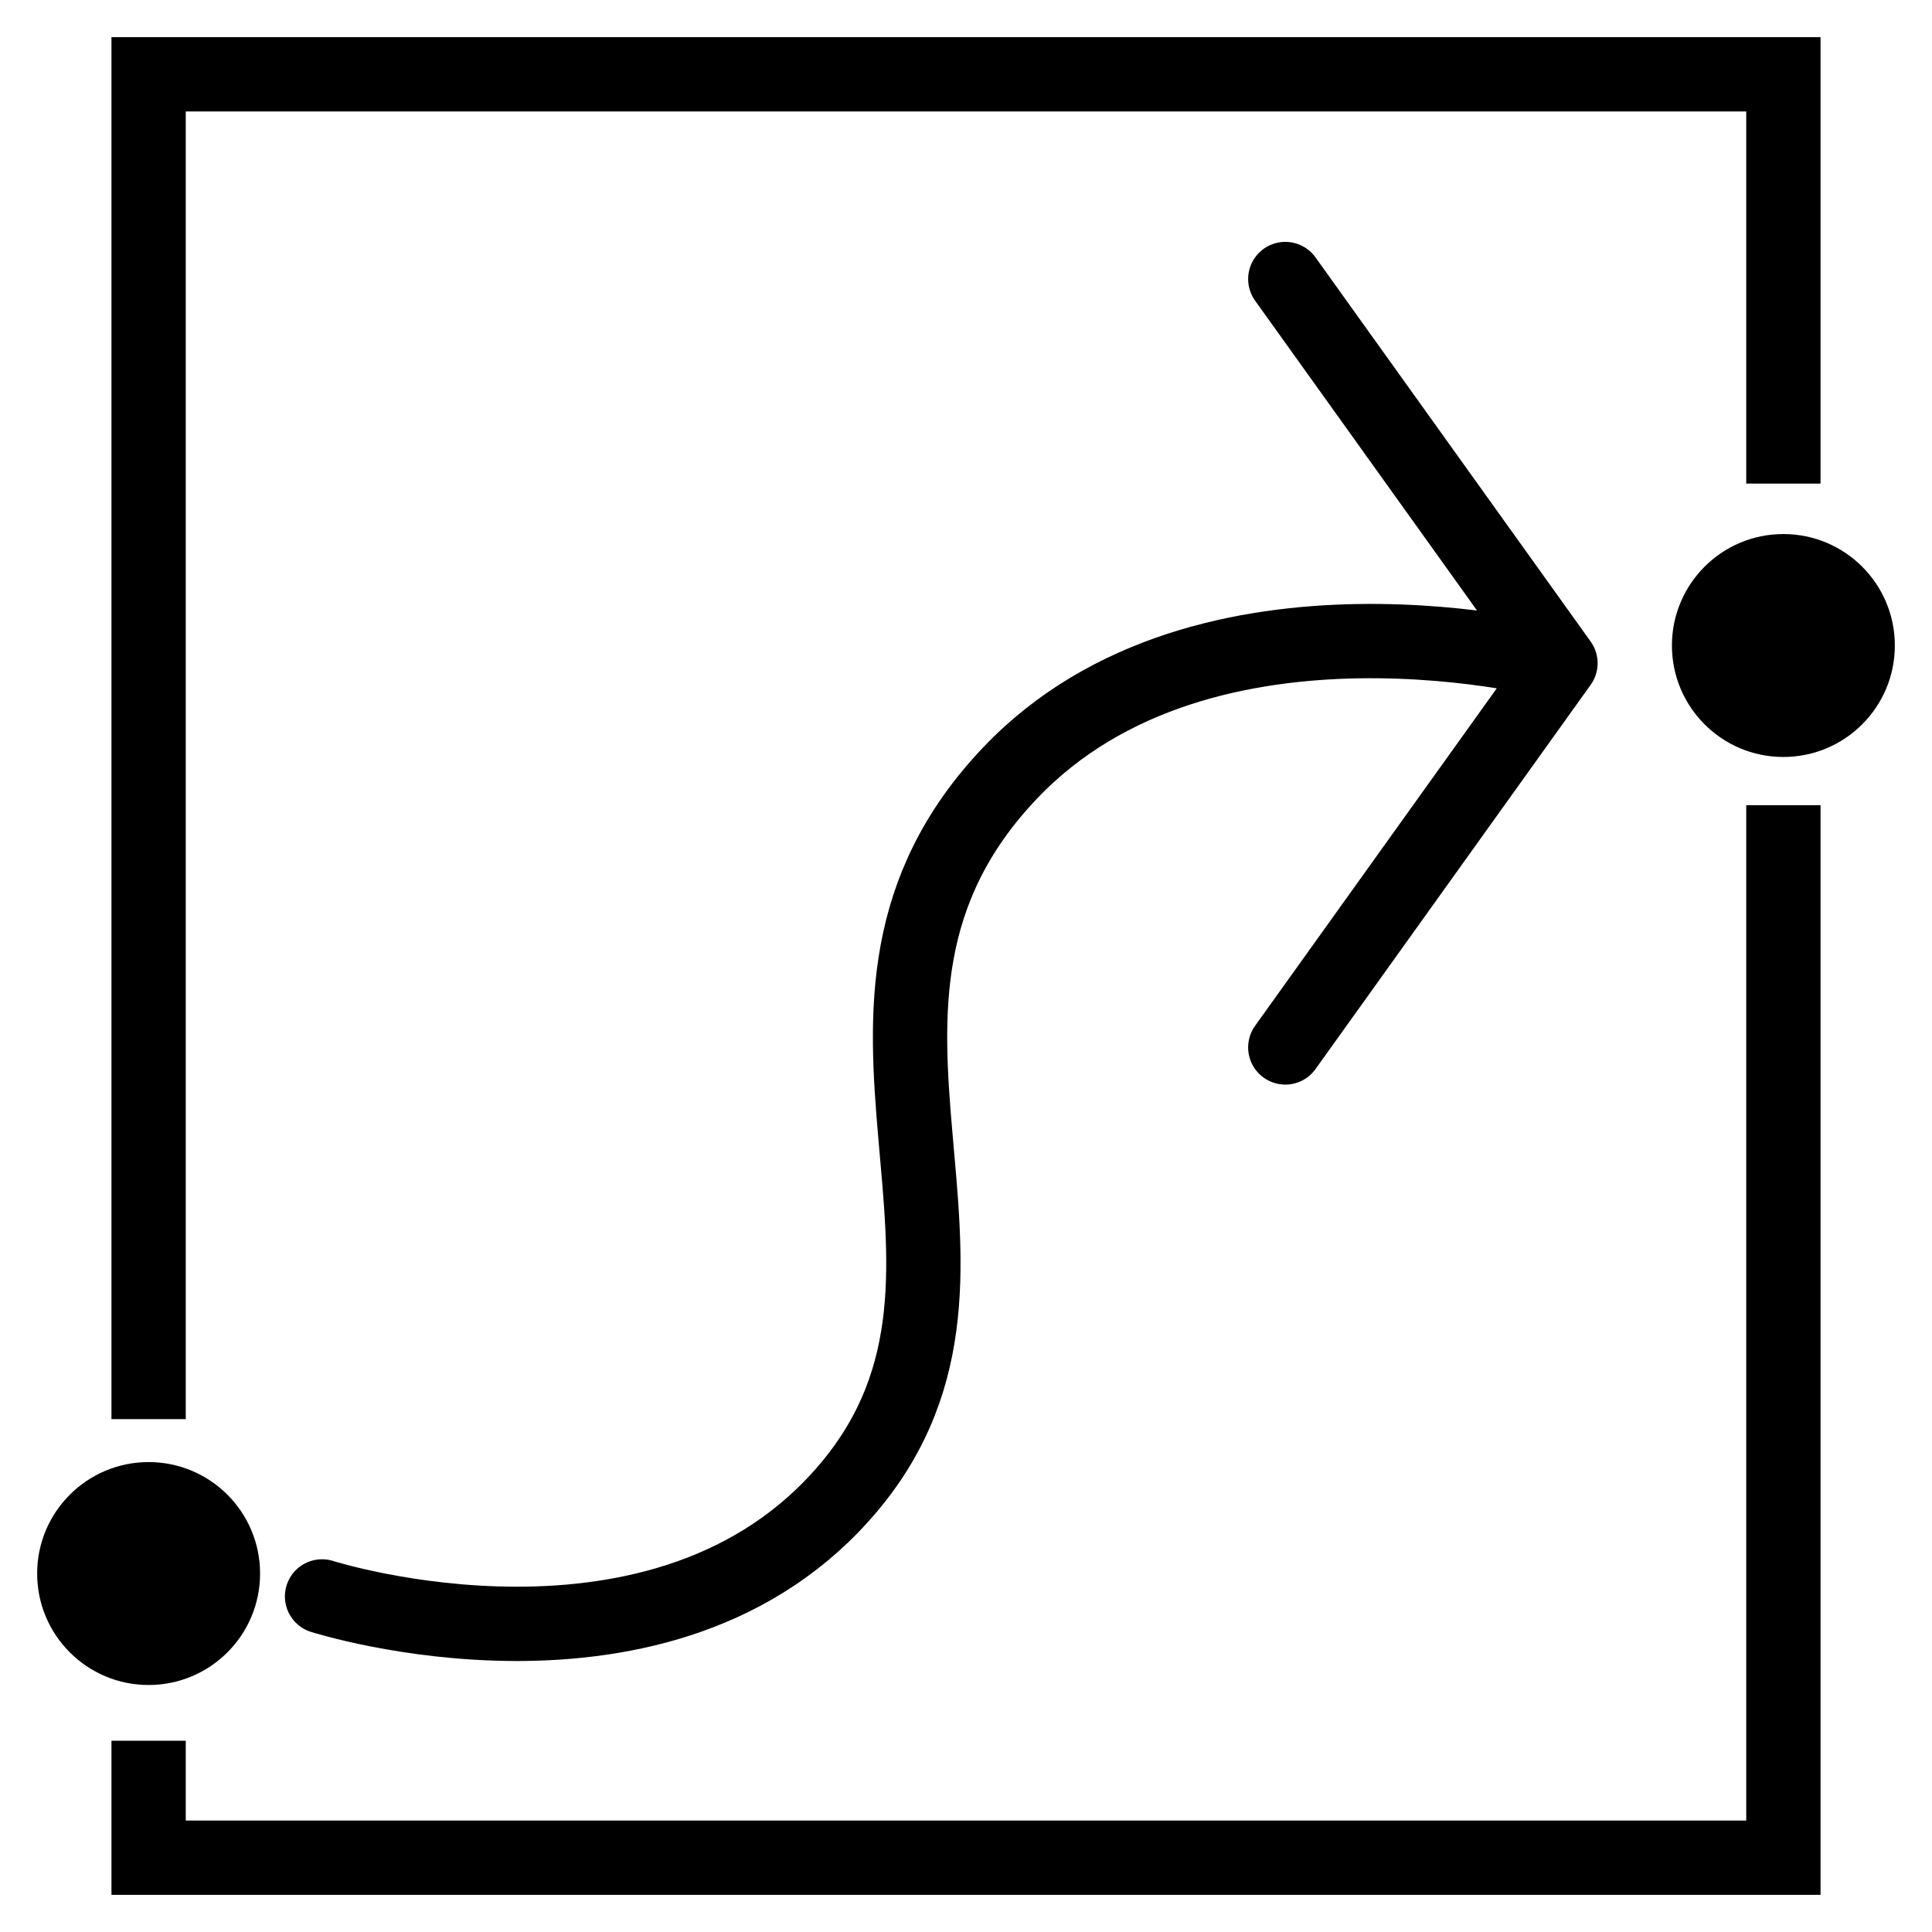
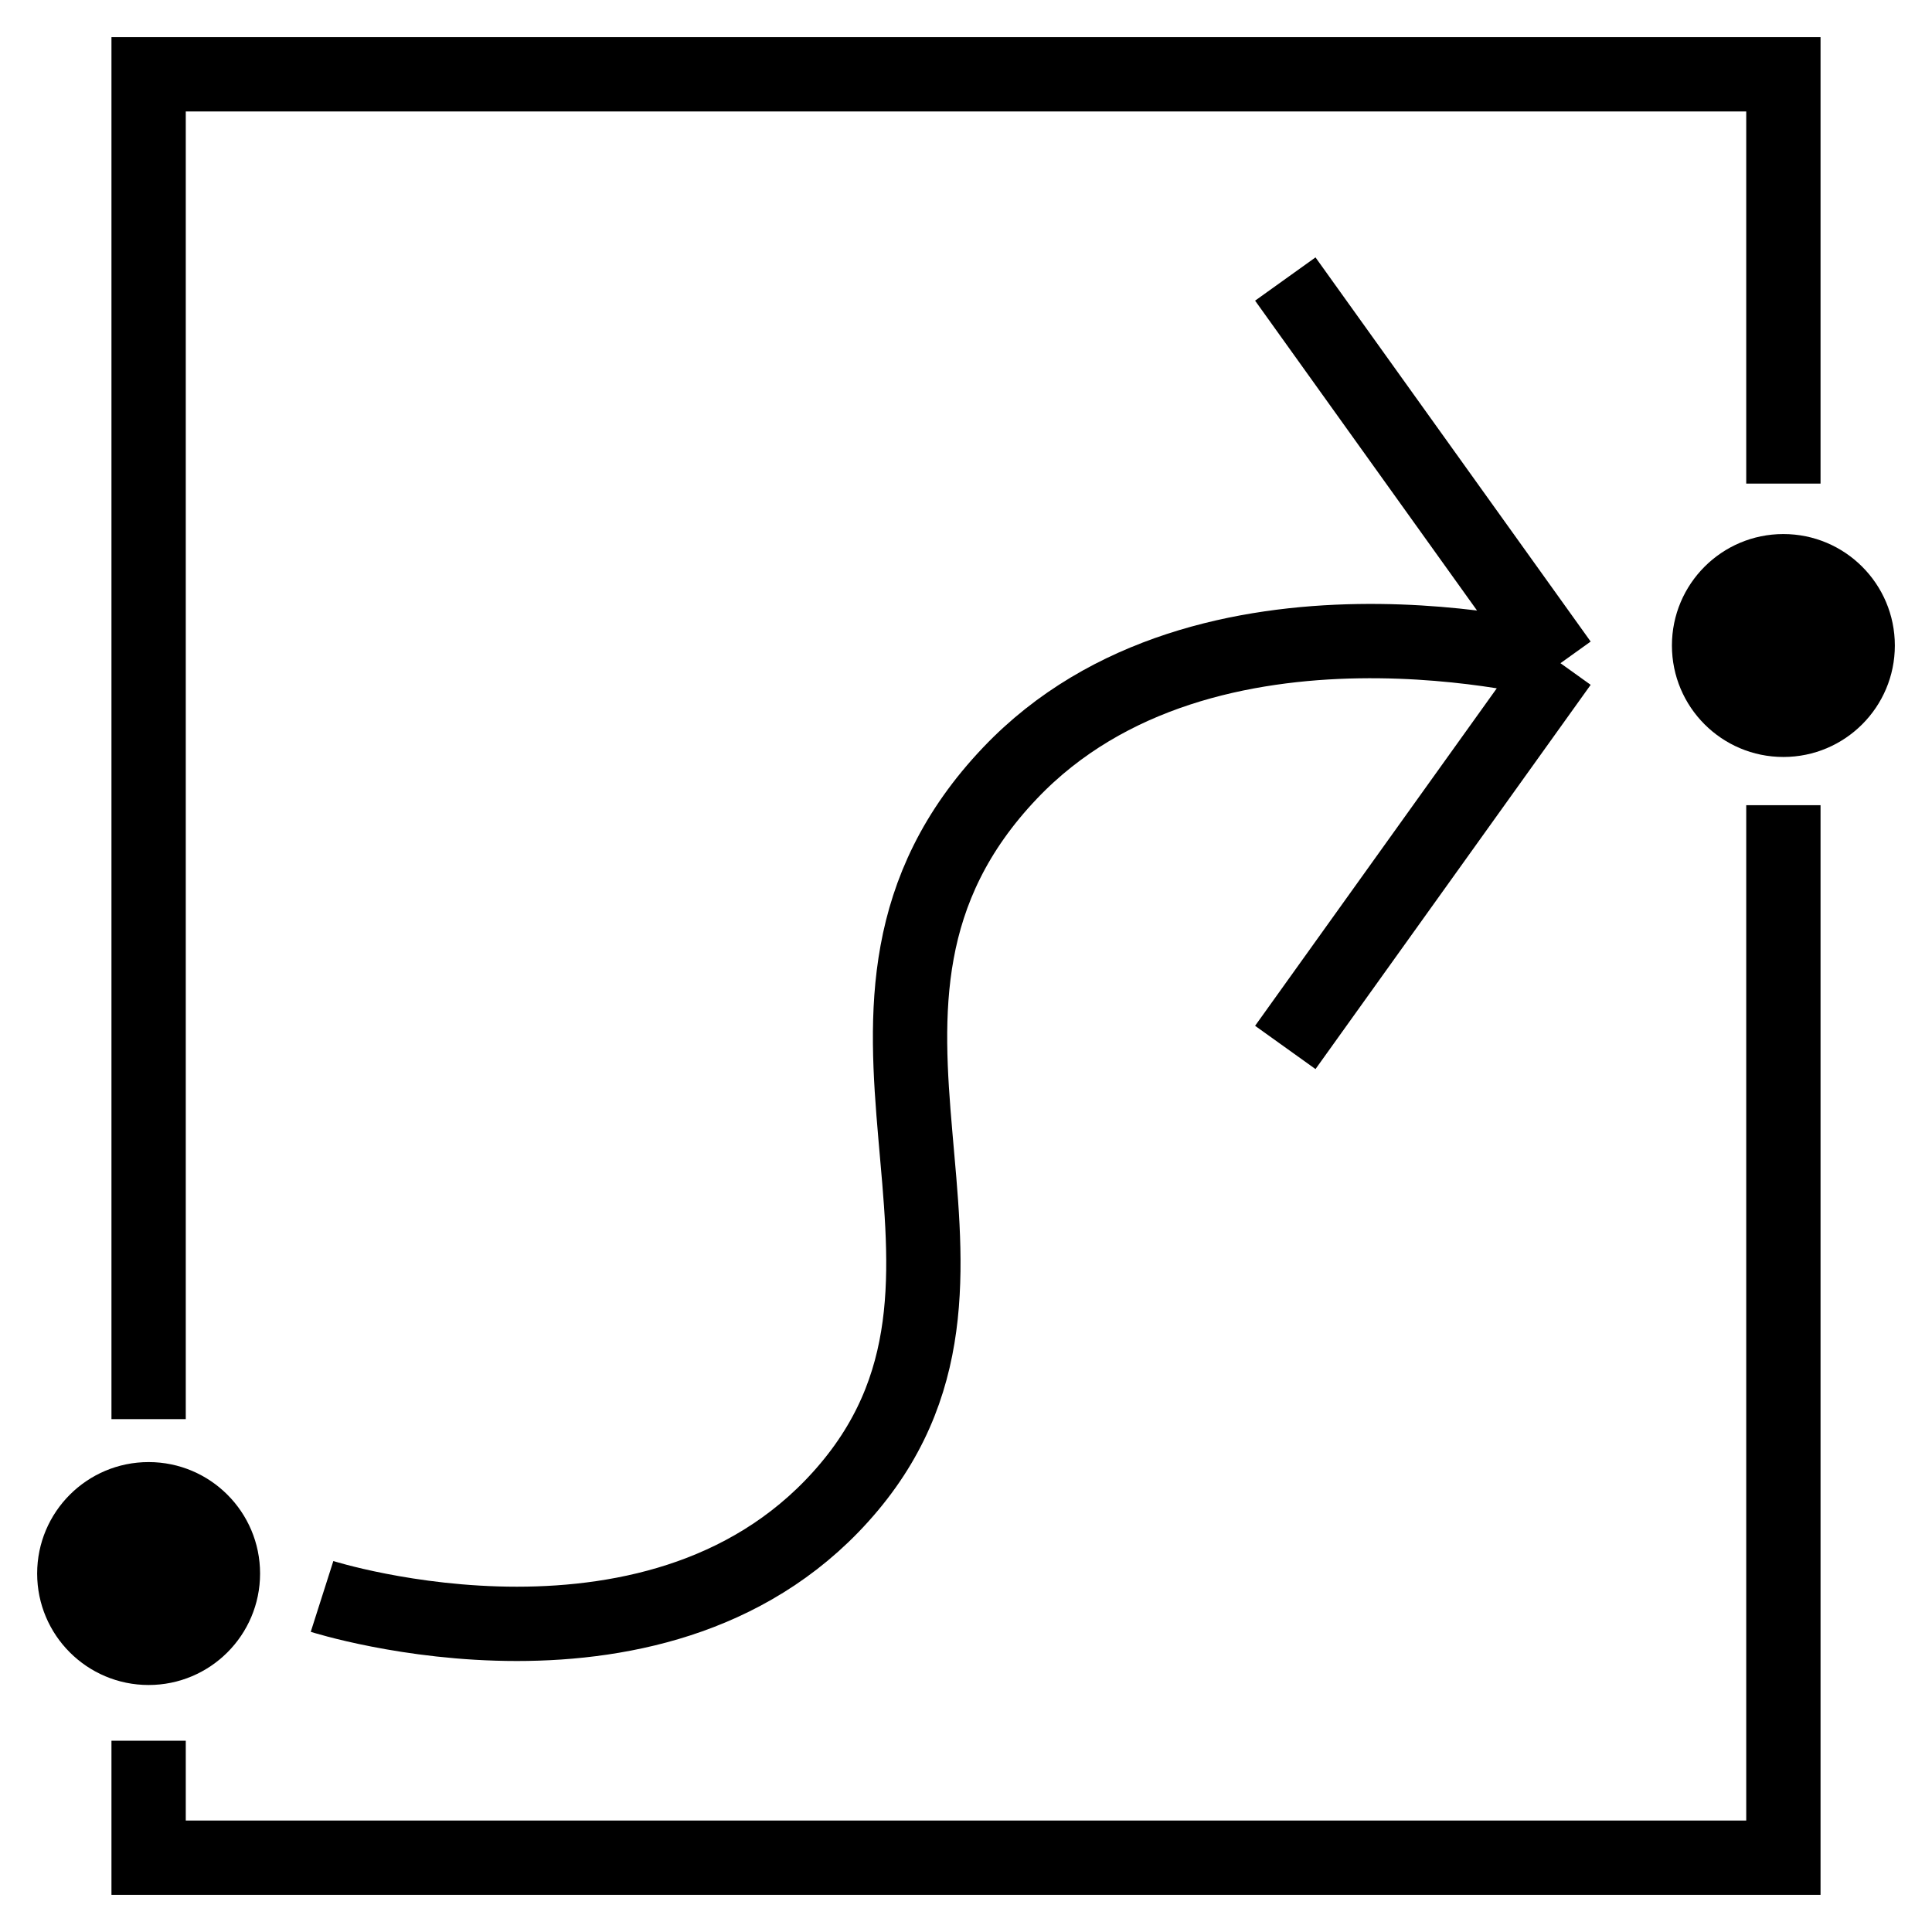
<svg xmlns="http://www.w3.org/2000/svg" width="26" height="26" viewBox="0 0 26 26" fill="none">
-   <path d="M4.334 21.484C4.334 21.484 8.963 22.961 11.432 20.006C13.902 17.052 10.605 13.545 13.593 10.403C16.219 7.642 21 8.925 21 8.925M21 8.925L17.297 3.755M21 8.925L17.297 14.096" stroke="black" strokeWidth="0.98" stroke-linecap="round" />
+   <path d="M4.334 21.484C4.334 21.484 8.963 22.961 11.432 20.006C13.902 17.052 10.605 13.545 13.593 10.403C16.219 7.642 21 8.925 21 8.925M21 8.925L17.297 3.755M21 8.925L17.297 14.096" stroke="black" strokeWidth="0.98" strokeLinecap="round" />
  <circle cx="2" cy="21.176" r="1.5" fill="black" />
  <circle cx="24" cy="8.687" r="1.5" fill="black" />
  <path d="M2 23.426V25H24V10.836V11.229M2 19.098V1H24V6.508" stroke="black" />
</svg>
